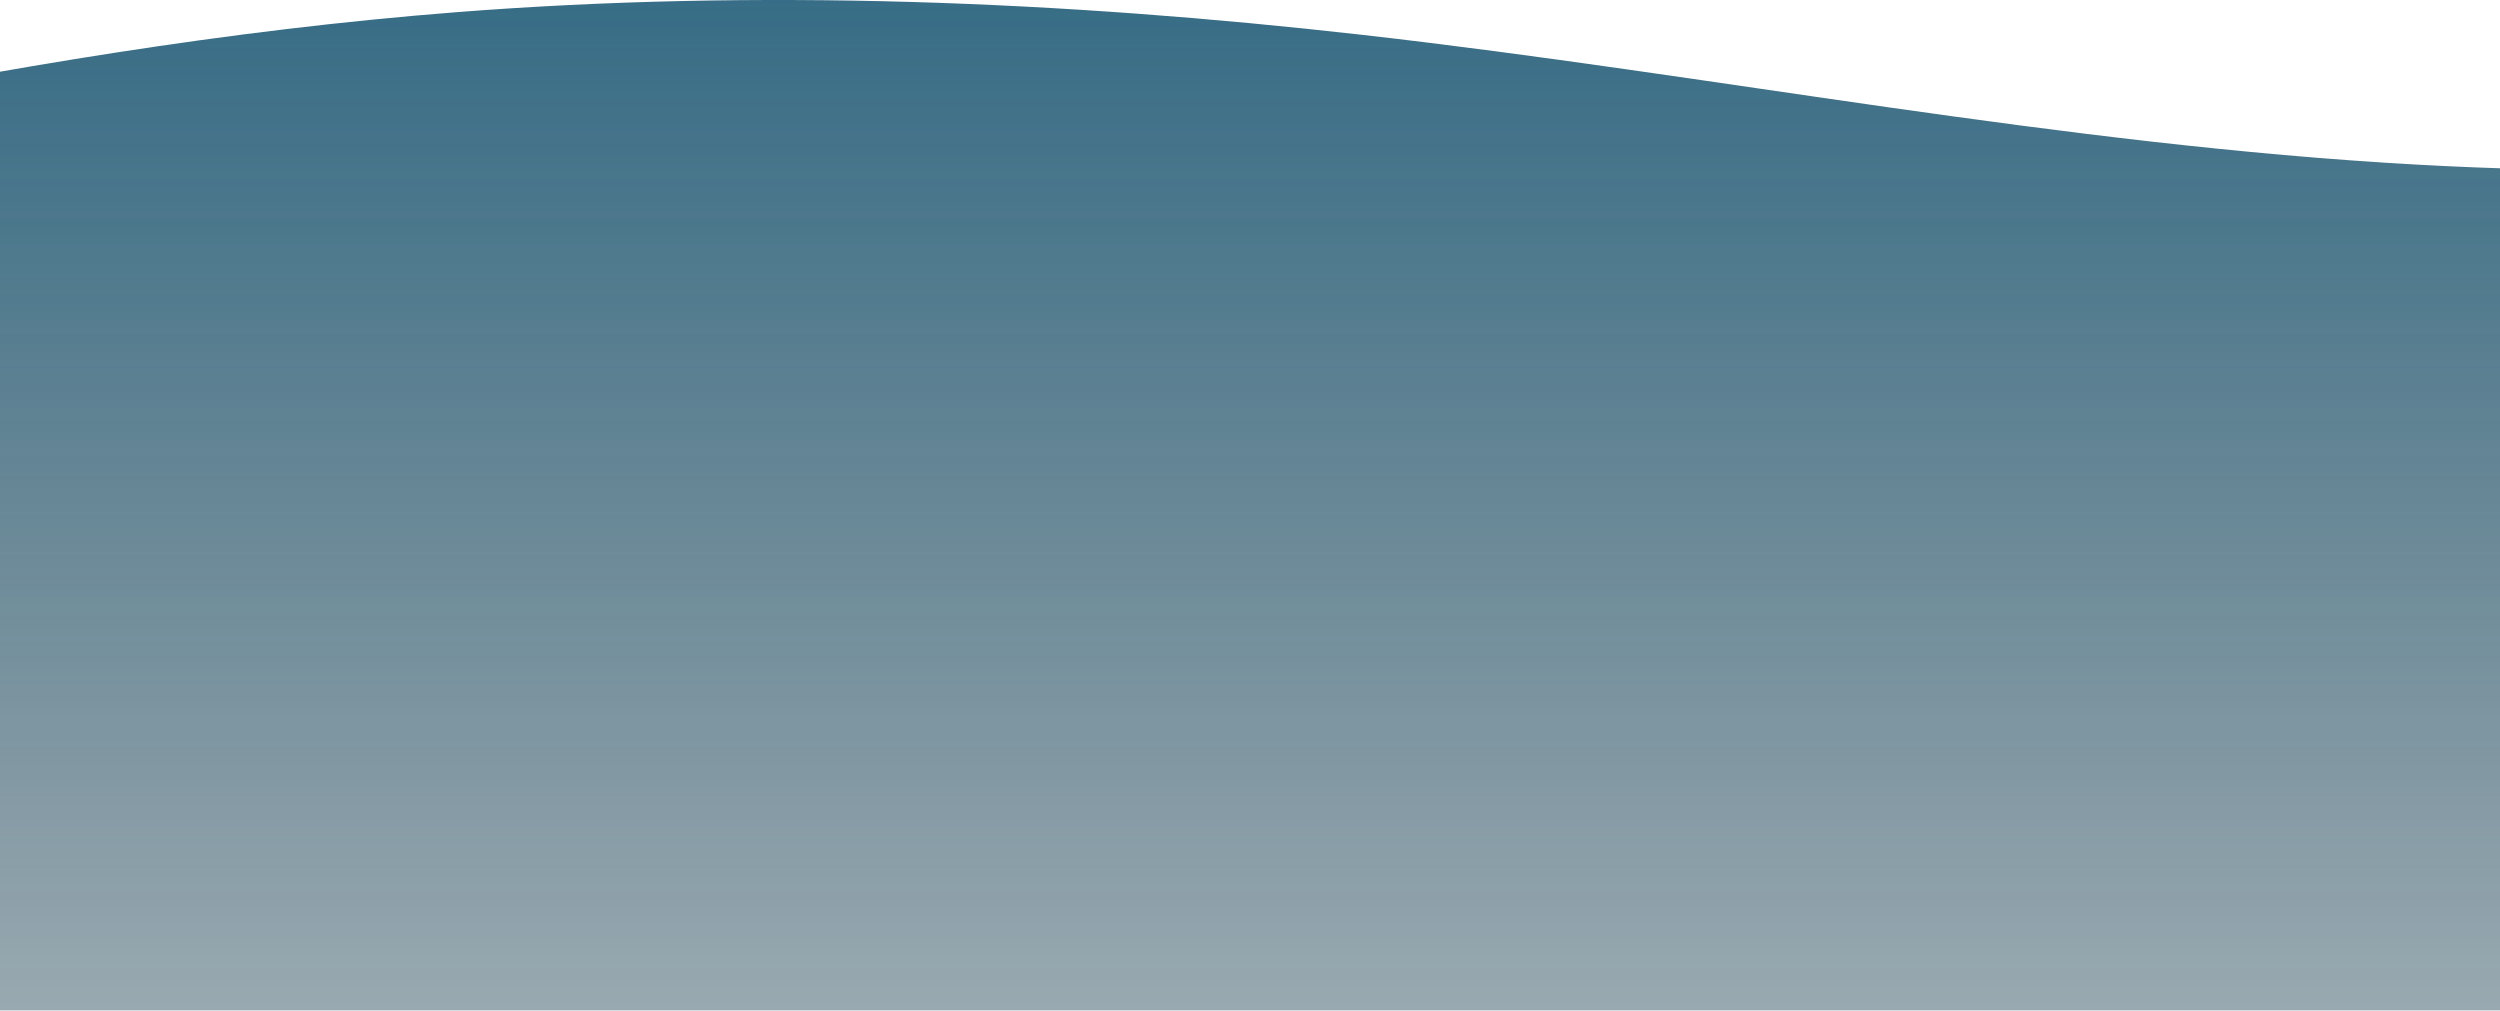
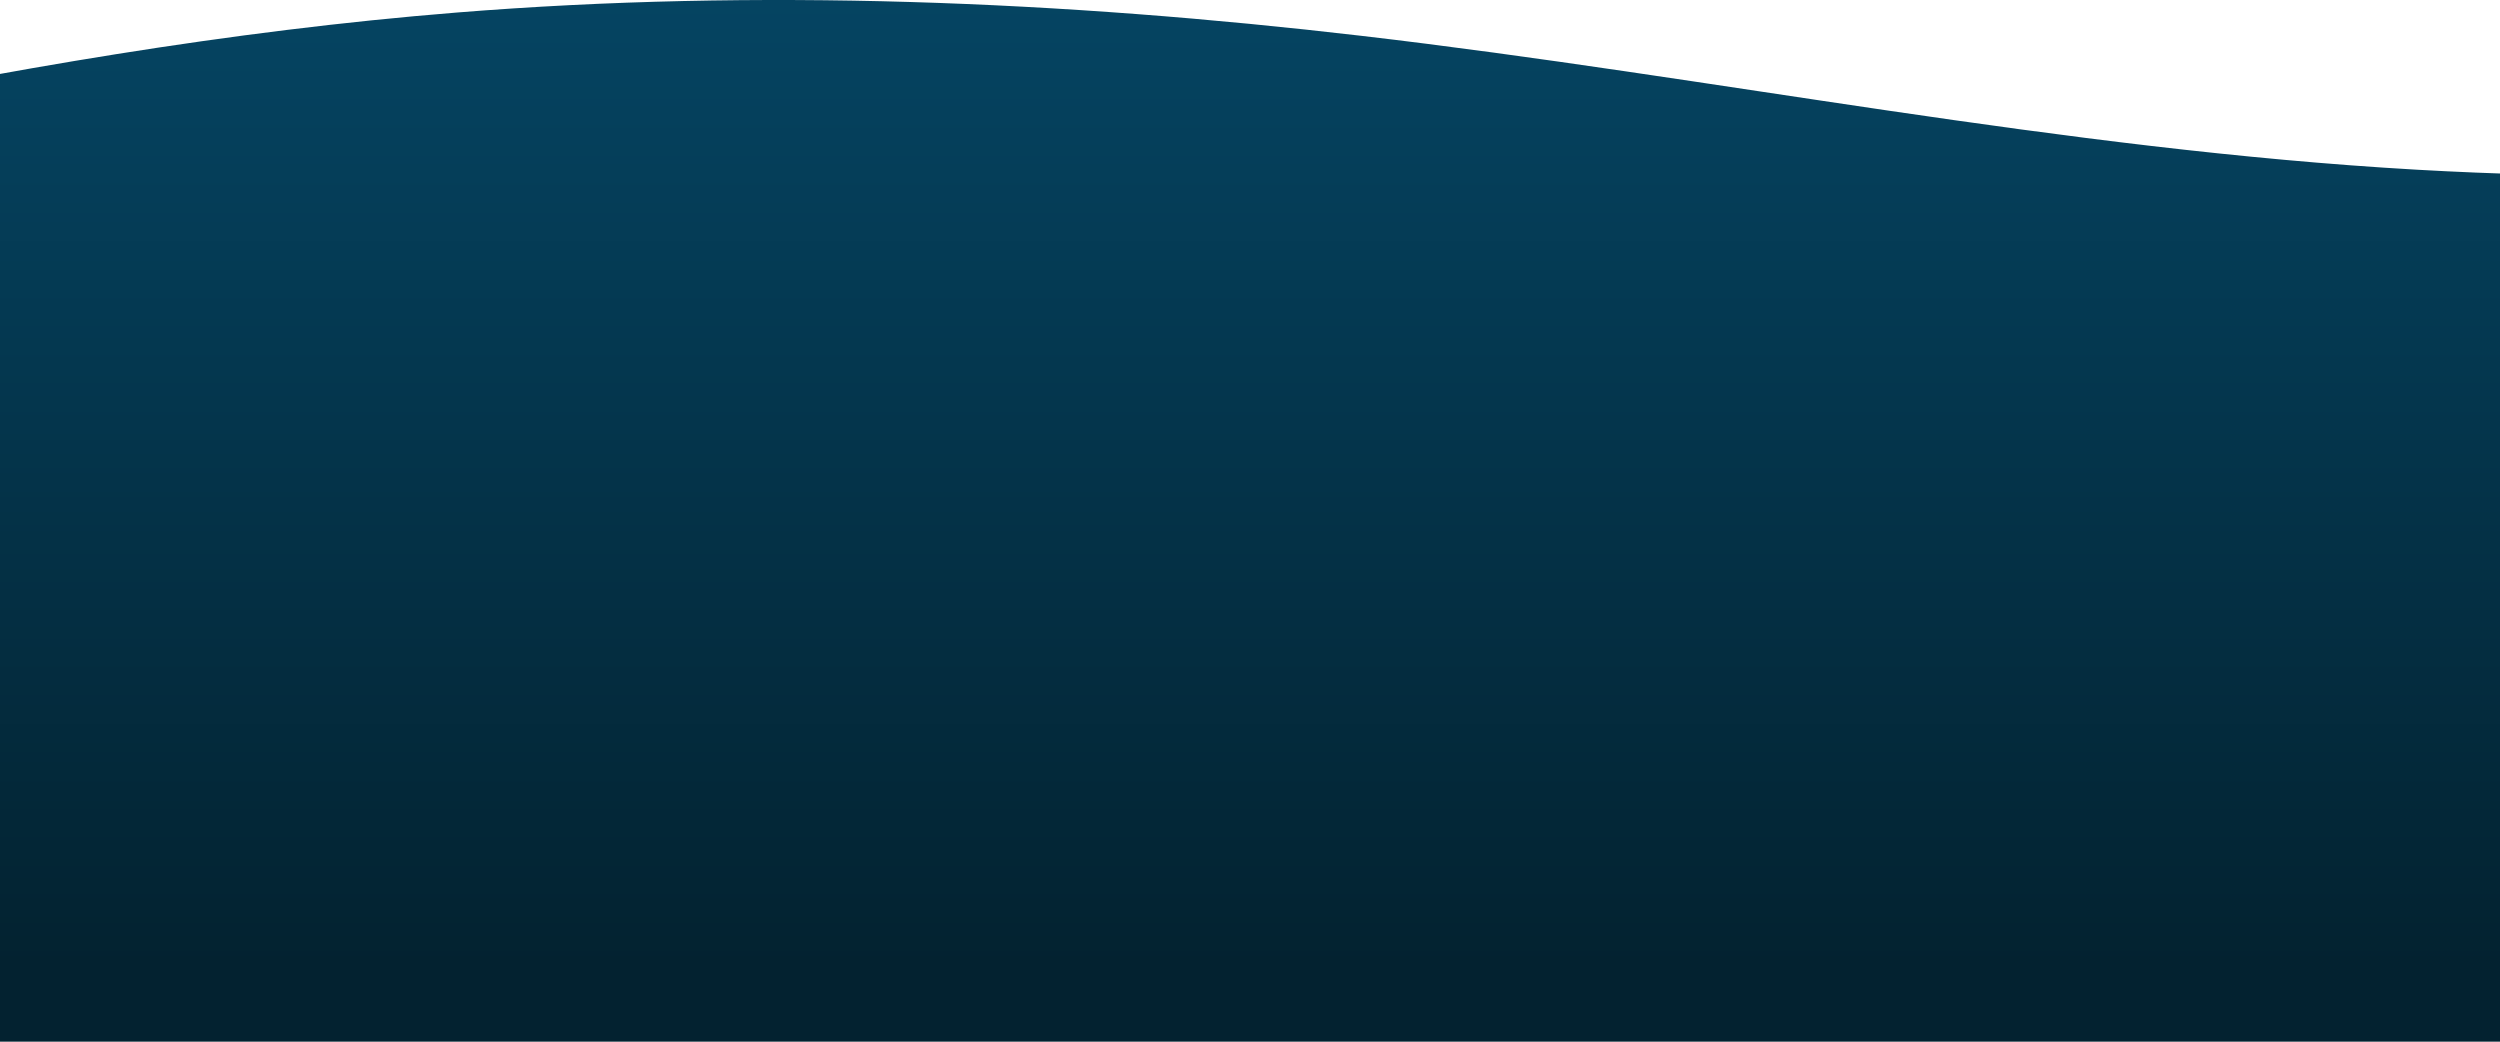
- <svg xmlns="http://www.w3.org/2000/svg" width="1920" height="776" viewBox="0 0 1920 776" fill="none">
-   <path opacity="0.8" d="M-681 776V197.418C-338.377 126.386 -0.468 36.724 351.005 9.321C582.241 -8.697 815.835 0.642 1045.87 26.725C1316.59 57.43 1583.56 111.293 1856.3 126.433C2093.74 139.593 2332.44 123.132 2567.28 91.389C2724.07 70.07 2880.95 41.771 3039.9 44.129C3153.11 45.733 3269.55 64.646 3368 108.086V776H-681Z" fill="url(#paint0_linear)" />
+ <svg xmlns="http://www.w3.org/2000/svg" viewBox="0 0 1920 800" preserveAspectRatio="none">
+   <path d="M-681 800V203.523C-338.377 130.295 -0.468 37.86 351.005 9.609C582.241 -8.966 815.835 0.662 1045.87 27.551C1316.59 59.206 1583.56 114.735 1856.3 130.344C2093.74 143.91 2332.44 126.94 2567.28 94.216C2724.07 72.237 2880.95 43.063 3039.9 45.494C3153.11 47.147 3269.55 66.645 3368 111.429V800H-681Z" fill="url(#paint2_linear)" />
  <defs>
-     <linearGradient id="paint0_linear" x1="1343.5" y1="0" x2="1343.5" y2="776" gradientUnits="userSpaceOnUse">
-       <stop stop-color="#054868" />
-       <stop offset="1" stop-color="#00283B" stop-opacity="0.5" />
+     <linearGradient id="paint2_linear" x1="1343.5" y1="0" x2="1343.5" y2="741.237" gradientUnits="userSpaceOnUse">
+       <stop stop-color="#054462" />
+       <stop offset="1" stop-color="#032230" />
    </linearGradient>
  </defs>
</svg>
